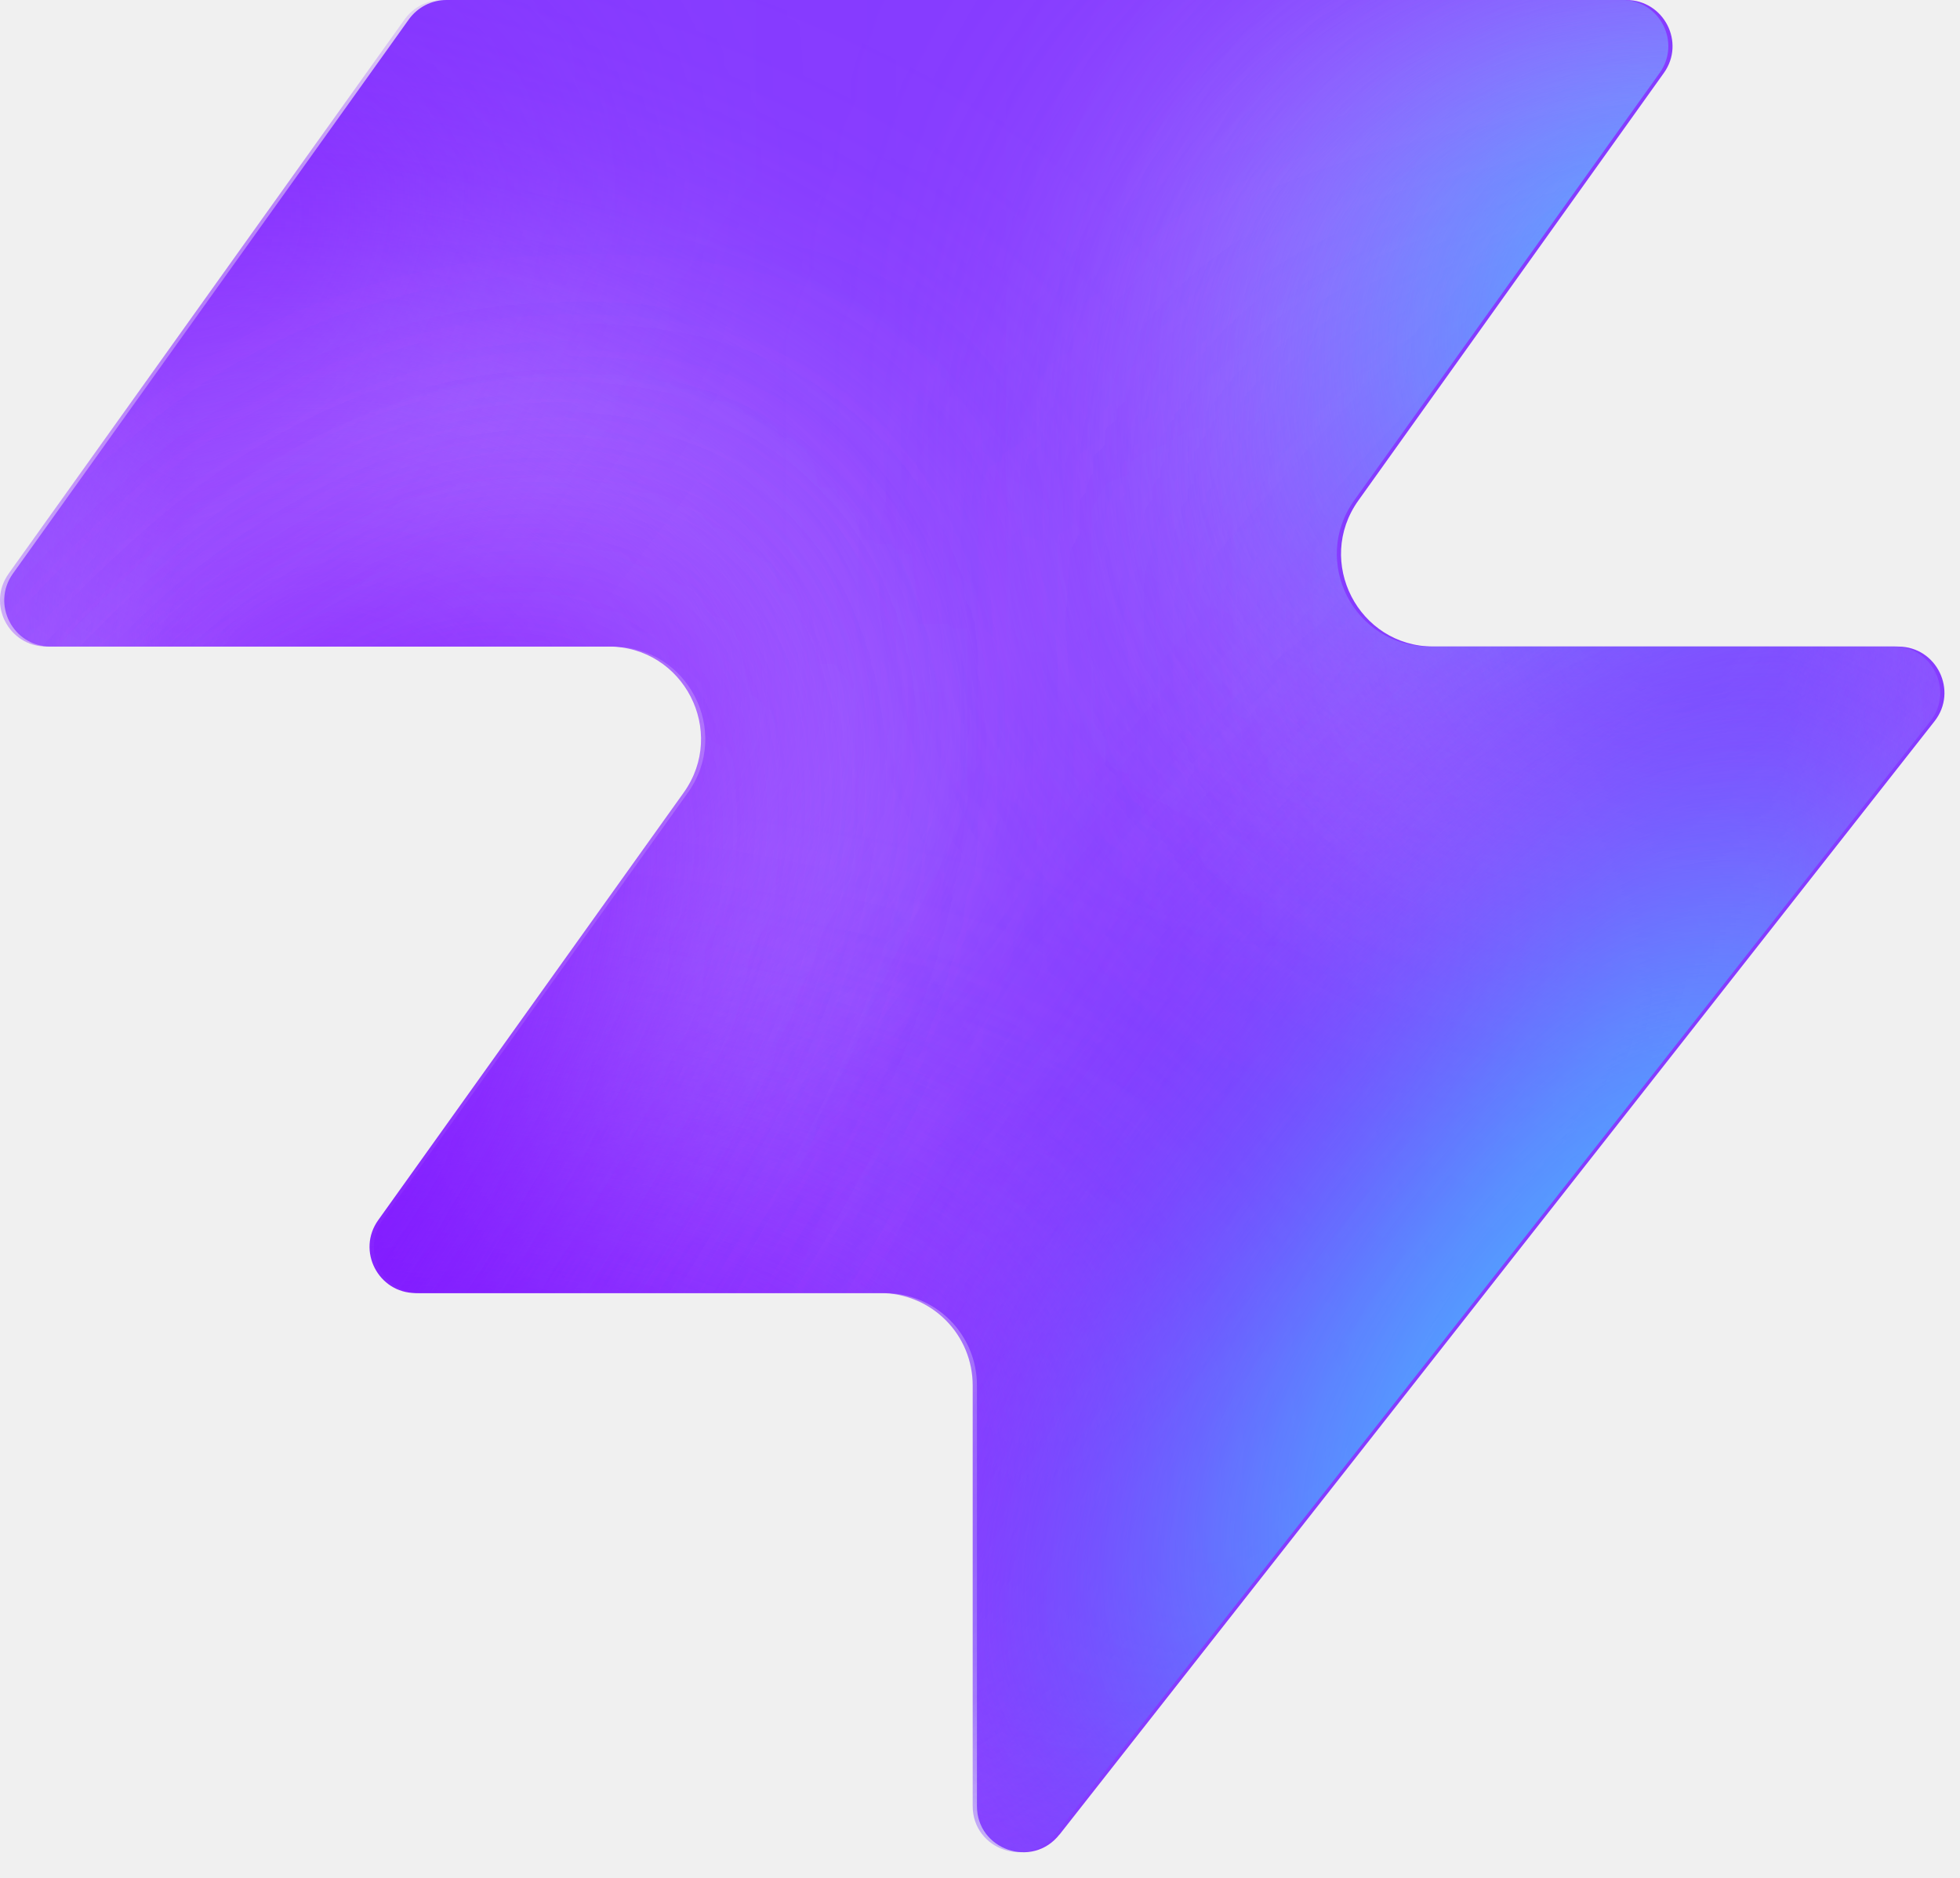
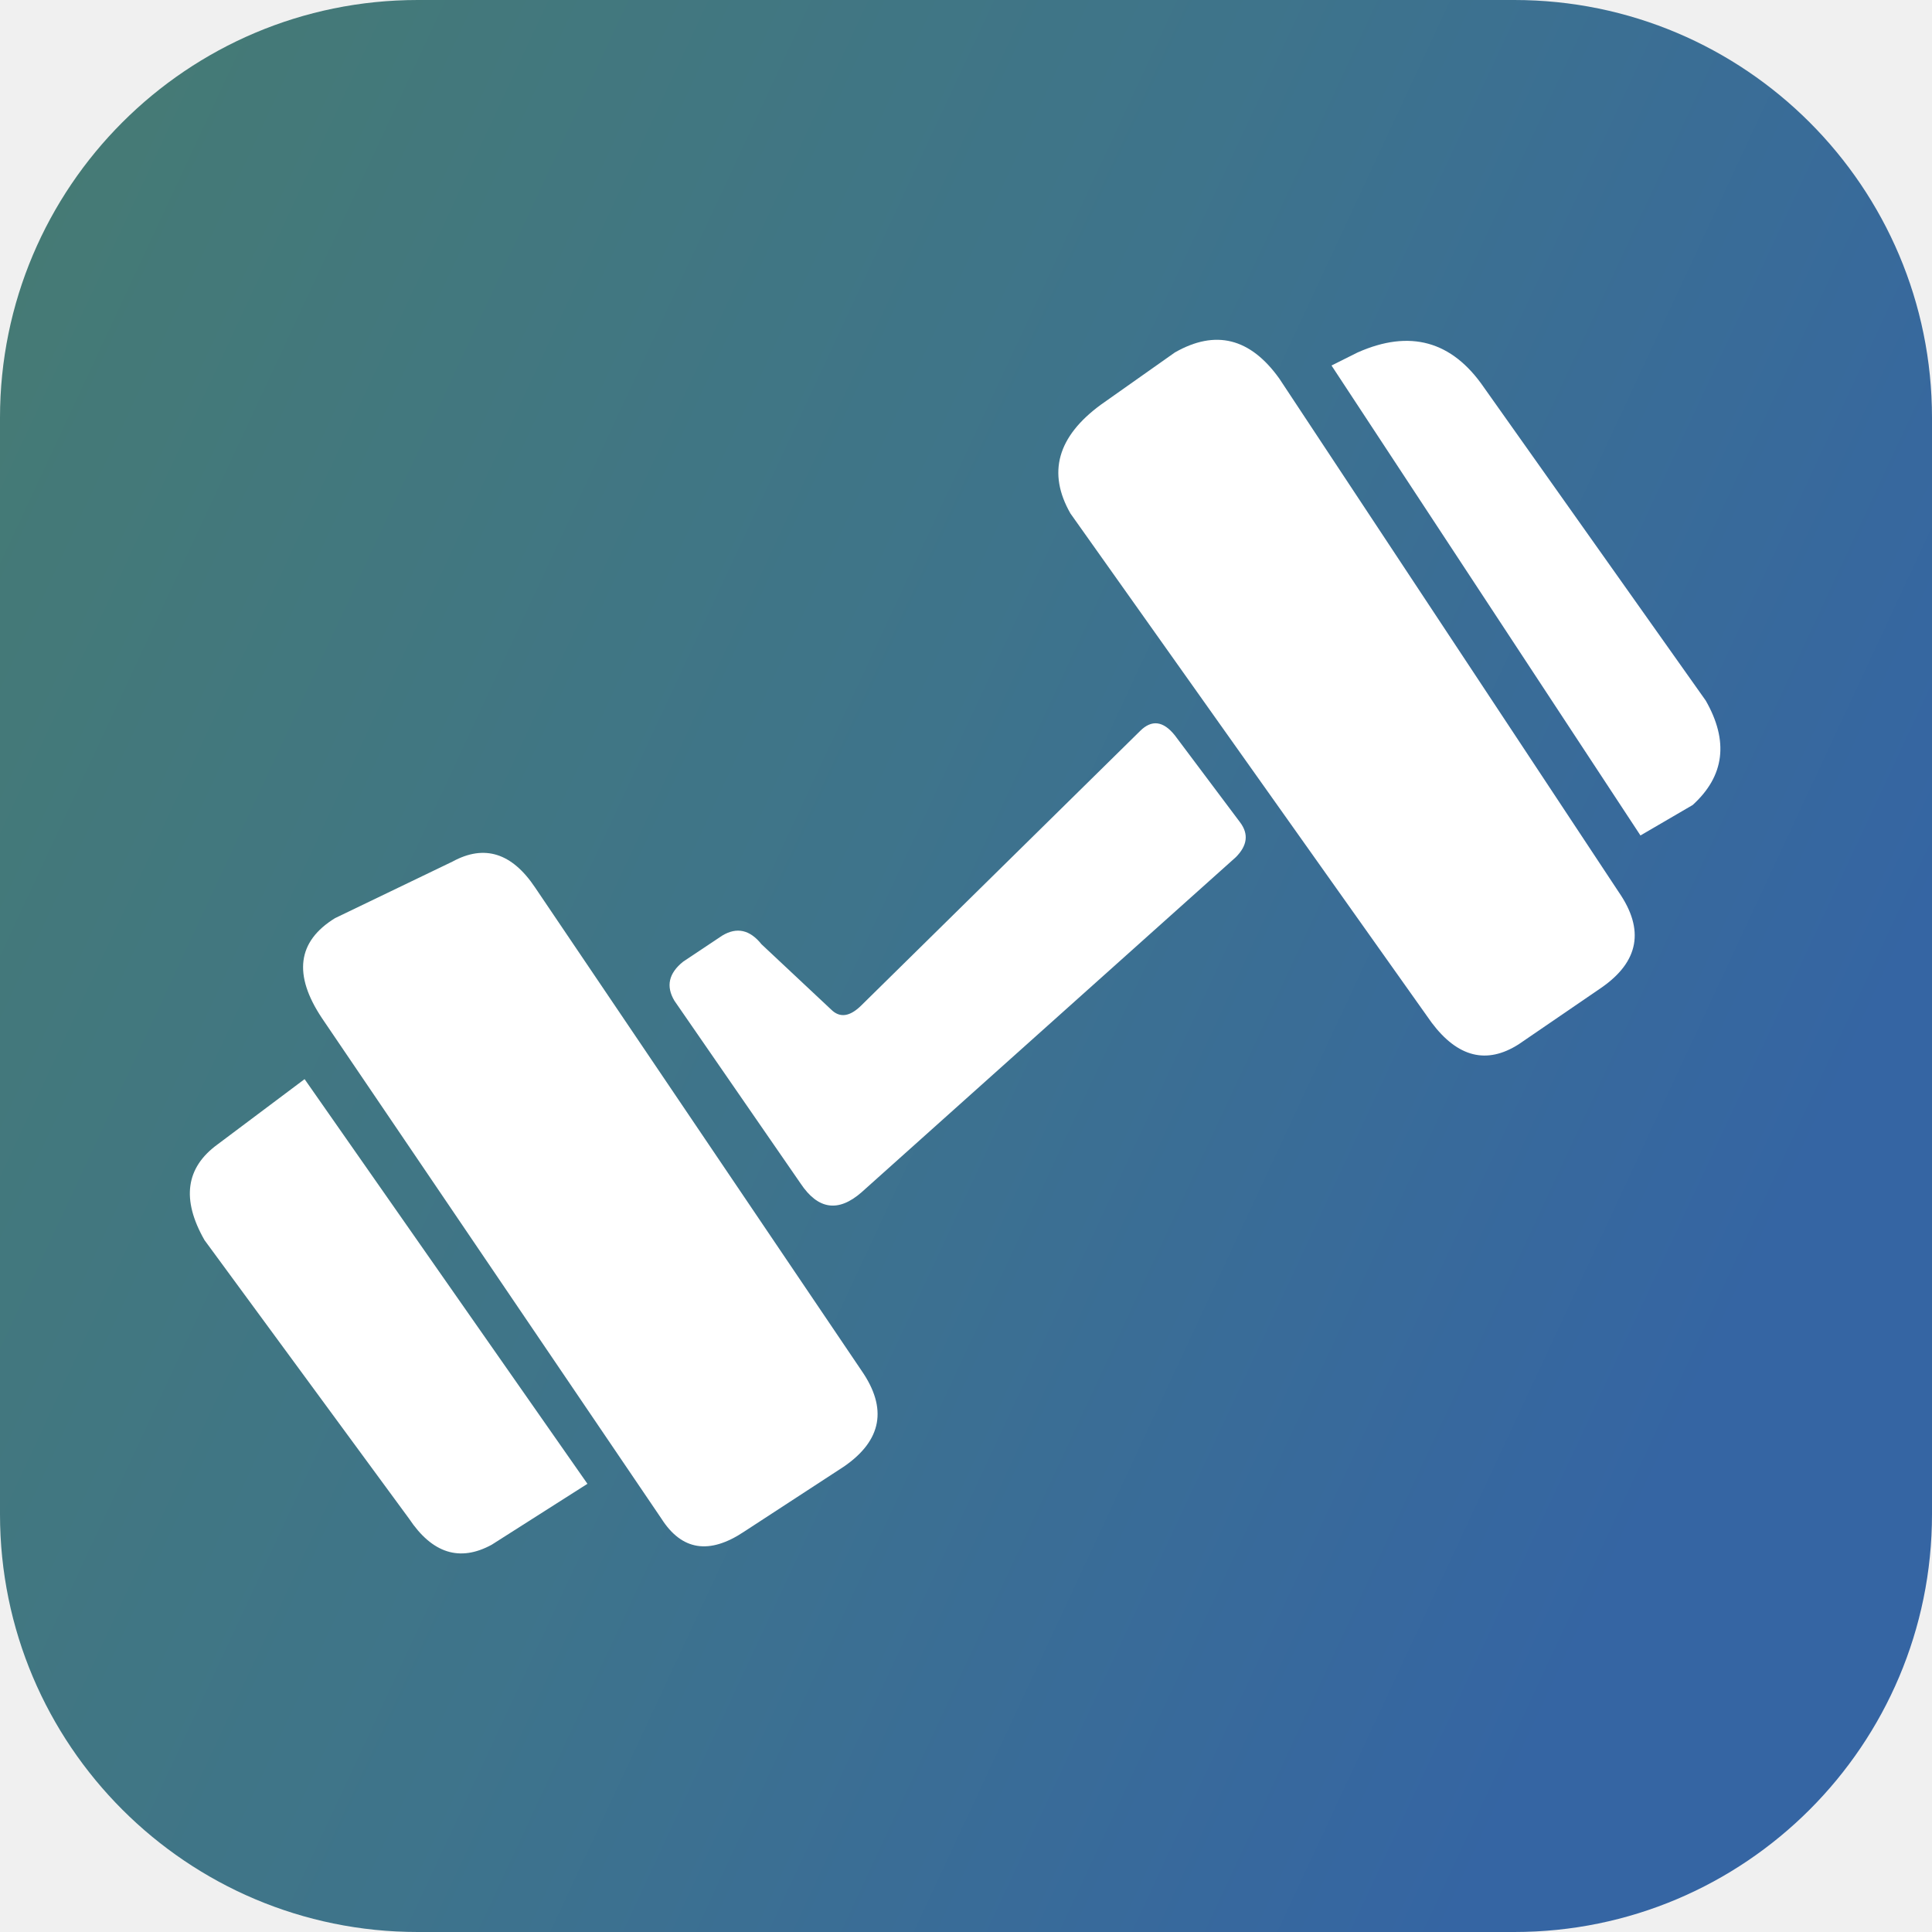
- <svg xmlns="http://www.w3.org/2000/svg" width="48" height="46" fill="none" viewBox="0 0 48 46">
-   <path fill="#863bff" d="M25.946 44.938c-.664.845-2.021.375-2.021-.698V33.937a2.26 2.26 0 0 0-2.262-2.262H10.287c-.92 0-1.456-1.04-.92-1.788l7.48-10.471c1.07-1.497 0-3.578-1.842-3.578H1.237c-.92 0-1.456-1.04-.92-1.788L10.013.474c.214-.297.556-.474.92-.474h28.894c.92 0 1.456 1.04.92 1.788l-7.48 10.471c-1.07 1.498 0 3.579 1.842 3.579h11.377c.943 0 1.473 1.088.89 1.83L25.947 44.94z" style="fill:#863bff;fill:color(display-p3 .525 .23 1);fill-opacity:1" />
-   <mask id="a" width="48" height="46" x="0" y="0" maskUnits="userSpaceOnUse" style="mask-type:alpha">
-     <path fill="#000" d="M25.842 44.938c-.664.844-2.021.375-2.021-.698V33.937a2.26 2.26 0 0 0-2.262-2.262H10.183c-.92 0-1.456-1.04-.92-1.788l7.48-10.471c1.07-1.498 0-3.579-1.842-3.579H1.133c-.92 0-1.456-1.04-.92-1.787L9.91.473c.214-.297.556-.474.92-.474h28.894c.92 0 1.456 1.04.92 1.788l-7.48 10.471c-1.07 1.498 0 3.578 1.842 3.578h11.377c.943 0 1.473 1.088.89 1.832L25.843 44.94z" style="fill:#000;fill-opacity:1" />
-   </mask>
-   <g mask="url(#a)">
-     <g filter="url(#b)">
-       <ellipse cx="5.508" cy="14.704" fill="#ede6ff" rx="5.508" ry="14.704" style="fill:#ede6ff;fill:color(display-p3 .927 .903 1);fill-opacity:1" transform="matrix(.00324 1 1 -.00324 -4.47 31.516)" />
-     </g>
-     <g filter="url(#c)">
-       <ellipse cx="10.399" cy="29.851" fill="#ede6ff" rx="10.399" ry="29.851" style="fill:#ede6ff;fill:color(display-p3 .927 .903 1);fill-opacity:1" transform="matrix(.00324 1 1 -.00324 -39.328 7.883)" />
-     </g>
-     <g filter="url(#d)">
-       <ellipse cx="5.508" cy="30.487" fill="#7e14ff" rx="5.508" ry="30.487" style="fill:#7e14ff;fill:color(display-p3 .492 .077 1);fill-opacity:1" transform="rotate(89.814 -25.913 -14.639)scale(1 -1)" />
-     </g>
-     <g filter="url(#e)">
-       <ellipse cx="5.508" cy="30.599" fill="#7e14ff" rx="5.508" ry="30.599" style="fill:#7e14ff;fill:color(display-p3 .492 .077 1);fill-opacity:1" transform="rotate(89.814 -32.644 -3.334)scale(1 -1)" />
-     </g>
-     <g filter="url(#f)">
-       <ellipse cx="5.508" cy="30.599" fill="#7e14ff" rx="5.508" ry="30.599" style="fill:#7e14ff;fill:color(display-p3 .492 .077 1);fill-opacity:1" transform="matrix(.00324 1 1 -.00324 -34.34 30.47)" />
-     </g>
-     <g filter="url(#g)">
-       <ellipse cx="14.072" cy="22.078" fill="#ede6ff" rx="14.072" ry="22.078" style="fill:#ede6ff;fill:color(display-p3 .927 .903 1);fill-opacity:1" transform="rotate(93.35 24.506 48.493)scale(-1 1)" />
-     </g>
-     <g filter="url(#h)">
-       <ellipse cx="3.47" cy="21.501" fill="#7e14ff" rx="3.47" ry="21.501" style="fill:#7e14ff;fill:color(display-p3 .492 .077 1);fill-opacity:1" transform="rotate(89.009 28.708 47.59)scale(-1 1)" />
-     </g>
-     <g filter="url(#i)">
-       <ellipse cx="3.47" cy="21.501" fill="#7e14ff" rx="3.47" ry="21.501" style="fill:#7e14ff;fill:color(display-p3 .492 .077 1);fill-opacity:1" transform="rotate(89.009 28.708 47.59)scale(-1 1)" />
-     </g>
-     <g filter="url(#j)">
-       <ellipse cx=".387" cy="8.972" fill="#7e14ff" rx="4.407" ry="29.108" style="fill:#7e14ff;fill:color(display-p3 .492 .077 1);fill-opacity:1" transform="rotate(39.51 .387 8.972)" />
-     </g>
-     <g filter="url(#k)">
-       <ellipse cx="47.523" cy="-6.092" fill="#7e14ff" rx="4.407" ry="29.108" style="fill:#7e14ff;fill:color(display-p3 .492 .077 1);fill-opacity:1" transform="rotate(37.892 47.523 -6.092)" />
-     </g>
-     <g filter="url(#l)">
-       <ellipse cx="41.412" cy="6.333" fill="#47bfff" rx="5.971" ry="9.665" style="fill:#47bfff;fill:color(display-p3 .28 .748 1);fill-opacity:1" transform="rotate(37.892 41.412 6.333)" />
-     </g>
-     <g filter="url(#m)">
-       <ellipse cx="-1.879" cy="38.332" fill="#7e14ff" rx="4.407" ry="29.108" style="fill:#7e14ff;fill:color(display-p3 .492 .077 1);fill-opacity:1" transform="rotate(37.892 -1.88 38.332)" />
-     </g>
-     <g filter="url(#n)">
-       <ellipse cx="-1.879" cy="38.332" fill="#7e14ff" rx="4.407" ry="29.108" style="fill:#7e14ff;fill:color(display-p3 .492 .077 1);fill-opacity:1" transform="rotate(37.892 -1.88 38.332)" />
-     </g>
-     <g filter="url(#o)">
-       <ellipse cx="35.651" cy="29.907" fill="#7e14ff" rx="4.407" ry="29.108" style="fill:#7e14ff;fill:color(display-p3 .492 .077 1);fill-opacity:1" transform="rotate(37.892 35.651 29.907)" />
-     </g>
-     <g filter="url(#p)">
-       <ellipse cx="38.418" cy="32.4" fill="#47bfff" rx="5.971" ry="15.297" style="fill:#47bfff;fill:color(display-p3 .28 .748 1);fill-opacity:1" transform="rotate(37.892 38.418 32.4)" />
-     </g>
+ <svg xmlns="http://www.w3.org/2000/svg" viewBox="0 0 444 444" fill="none">
+   <defs>
+     <linearGradient id="ownset-gradient" x1="0" y1="0" x2="1" y2="0.466">
+       <stop stop-color="#467B72" />
+       <stop offset="0.54" stop-color="#3E748B" />
+       <stop offset="1" stop-color="#3565A3" />
+     </linearGradient>
+   </defs>
+   <rect width="444" height="444" rx="96" fill="url(#ownset-gradient)" />
+   <g transform="translate(-137 -95)" fill="#fff">
+     <path d="m207 343-20 15q-11 8-3 22l47 64q8 12 19 6l22-14z" />
+     <path d="M241 293q11-6 19 6l75 111q9 13-4 22l-23 15q-12 8-19-3l-78-115q-10-15 3-23z" />
+     <path d="m390 188 17-12q14-8 24 6l78 118q9 13-4 22l-19 13q-11 7-20-5l-83-117q-8-14 7-25z" />
+     <path d="m443 179 6-3q18-8 29 8l51 72q8 14-3 24l-12 7z" />
+     <path d="m294 316 9-6q5-3 9 2l16 15q3 3 7-1l64-63q4-4 8 1l15 20q3 4-1 8l-86 77q-8 7-14-2l-29-42q-3-5 2-9z" />
  </g>
-   <defs>
-     <filter id="b" width="60.045" height="41.654" x="-19.77" y="16.149" color-interpolation-filters="sRGB" filterUnits="userSpaceOnUse">
-       <feFlood flood-opacity="0" result="BackgroundImageFix" />
-       <feBlend in="SourceGraphic" in2="BackgroundImageFix" result="shape" />
-       <feGaussianBlur result="effect1_foregroundBlur_2002_17158" stdDeviation="7.659" />
-     </filter>
-     <filter id="c" width="90.34" height="51.437" x="-54.613" y="-7.533" color-interpolation-filters="sRGB" filterUnits="userSpaceOnUse">
-       <feFlood flood-opacity="0" result="BackgroundImageFix" />
-       <feBlend in="SourceGraphic" in2="BackgroundImageFix" result="shape" />
-       <feGaussianBlur result="effect1_foregroundBlur_2002_17158" stdDeviation="7.659" />
-     </filter>
-     <filter id="d" width="79.355" height="29.4" x="-49.64" y="2.03" color-interpolation-filters="sRGB" filterUnits="userSpaceOnUse">
-       <feFlood flood-opacity="0" result="BackgroundImageFix" />
-       <feBlend in="SourceGraphic" in2="BackgroundImageFix" result="shape" />
-       <feGaussianBlur result="effect1_foregroundBlur_2002_17158" stdDeviation="4.596" />
-     </filter>
-     <filter id="e" width="79.579" height="29.4" x="-45.045" y="20.029" color-interpolation-filters="sRGB" filterUnits="userSpaceOnUse">
-       <feFlood flood-opacity="0" result="BackgroundImageFix" />
-       <feBlend in="SourceGraphic" in2="BackgroundImageFix" result="shape" />
-       <feGaussianBlur result="effect1_foregroundBlur_2002_17158" stdDeviation="4.596" />
-     </filter>
-     <filter id="f" width="79.579" height="29.4" x="-43.513" y="21.178" color-interpolation-filters="sRGB" filterUnits="userSpaceOnUse">
-       <feFlood flood-opacity="0" result="BackgroundImageFix" />
-       <feBlend in="SourceGraphic" in2="BackgroundImageFix" result="shape" />
-       <feGaussianBlur result="effect1_foregroundBlur_2002_17158" stdDeviation="4.596" />
-     </filter>
-     <filter id="g" width="74.749" height="58.852" x="15.756" y="-17.901" color-interpolation-filters="sRGB" filterUnits="userSpaceOnUse">
-       <feFlood flood-opacity="0" result="BackgroundImageFix" />
-       <feBlend in="SourceGraphic" in2="BackgroundImageFix" result="shape" />
-       <feGaussianBlur result="effect1_foregroundBlur_2002_17158" stdDeviation="7.659" />
-     </filter>
-     <filter id="h" width="61.377" height="25.362" x="23.548" y="2.284" color-interpolation-filters="sRGB" filterUnits="userSpaceOnUse">
-       <feFlood flood-opacity="0" result="BackgroundImageFix" />
-       <feBlend in="SourceGraphic" in2="BackgroundImageFix" result="shape" />
-       <feGaussianBlur result="effect1_foregroundBlur_2002_17158" stdDeviation="4.596" />
-     </filter>
-     <filter id="i" width="61.377" height="25.362" x="23.548" y="2.284" color-interpolation-filters="sRGB" filterUnits="userSpaceOnUse">
-       <feFlood flood-opacity="0" result="BackgroundImageFix" />
-       <feBlend in="SourceGraphic" in2="BackgroundImageFix" result="shape" />
-       <feGaussianBlur result="effect1_foregroundBlur_2002_17158" stdDeviation="4.596" />
-     </filter>
-     <filter id="j" width="56.045" height="63.649" x="-27.636" y="-22.853" color-interpolation-filters="sRGB" filterUnits="userSpaceOnUse">
-       <feFlood flood-opacity="0" result="BackgroundImageFix" />
-       <feBlend in="SourceGraphic" in2="BackgroundImageFix" result="shape" />
-       <feGaussianBlur result="effect1_foregroundBlur_2002_17158" stdDeviation="4.596" />
-     </filter>
-     <filter id="k" width="54.814" height="64.646" x="20.116" y="-38.415" color-interpolation-filters="sRGB" filterUnits="userSpaceOnUse">
-       <feFlood flood-opacity="0" result="BackgroundImageFix" />
-       <feBlend in="SourceGraphic" in2="BackgroundImageFix" result="shape" />
-       <feGaussianBlur result="effect1_foregroundBlur_2002_17158" stdDeviation="4.596" />
-     </filter>
-     <filter id="l" width="33.541" height="35.313" x="24.641" y="-11.323" color-interpolation-filters="sRGB" filterUnits="userSpaceOnUse">
-       <feFlood flood-opacity="0" result="BackgroundImageFix" />
-       <feBlend in="SourceGraphic" in2="BackgroundImageFix" result="shape" />
-       <feGaussianBlur result="effect1_foregroundBlur_2002_17158" stdDeviation="4.596" />
-     </filter>
-     <filter id="m" width="54.814" height="64.646" x="-29.286" y="6.009" color-interpolation-filters="sRGB" filterUnits="userSpaceOnUse">
-       <feFlood flood-opacity="0" result="BackgroundImageFix" />
-       <feBlend in="SourceGraphic" in2="BackgroundImageFix" result="shape" />
-       <feGaussianBlur result="effect1_foregroundBlur_2002_17158" stdDeviation="4.596" />
-     </filter>
-     <filter id="n" width="54.814" height="64.646" x="-29.286" y="6.009" color-interpolation-filters="sRGB" filterUnits="userSpaceOnUse">
-       <feFlood flood-opacity="0" result="BackgroundImageFix" />
-       <feBlend in="SourceGraphic" in2="BackgroundImageFix" result="shape" />
-       <feGaussianBlur result="effect1_foregroundBlur_2002_17158" stdDeviation="4.596" />
-     </filter>
-     <filter id="o" width="54.814" height="64.646" x="8.244" y="-2.416" color-interpolation-filters="sRGB" filterUnits="userSpaceOnUse">
-       <feFlood flood-opacity="0" result="BackgroundImageFix" />
-       <feBlend in="SourceGraphic" in2="BackgroundImageFix" result="shape" />
-       <feGaussianBlur result="effect1_foregroundBlur_2002_17158" stdDeviation="4.596" />
-     </filter>
-     <filter id="p" width="39.409" height="43.623" x="18.713" y="10.588" color-interpolation-filters="sRGB" filterUnits="userSpaceOnUse">
-       <feFlood flood-opacity="0" result="BackgroundImageFix" />
-       <feBlend in="SourceGraphic" in2="BackgroundImageFix" result="shape" />
-       <feGaussianBlur result="effect1_foregroundBlur_2002_17158" stdDeviation="4.596" />
-     </filter>
-   </defs>
</svg>
